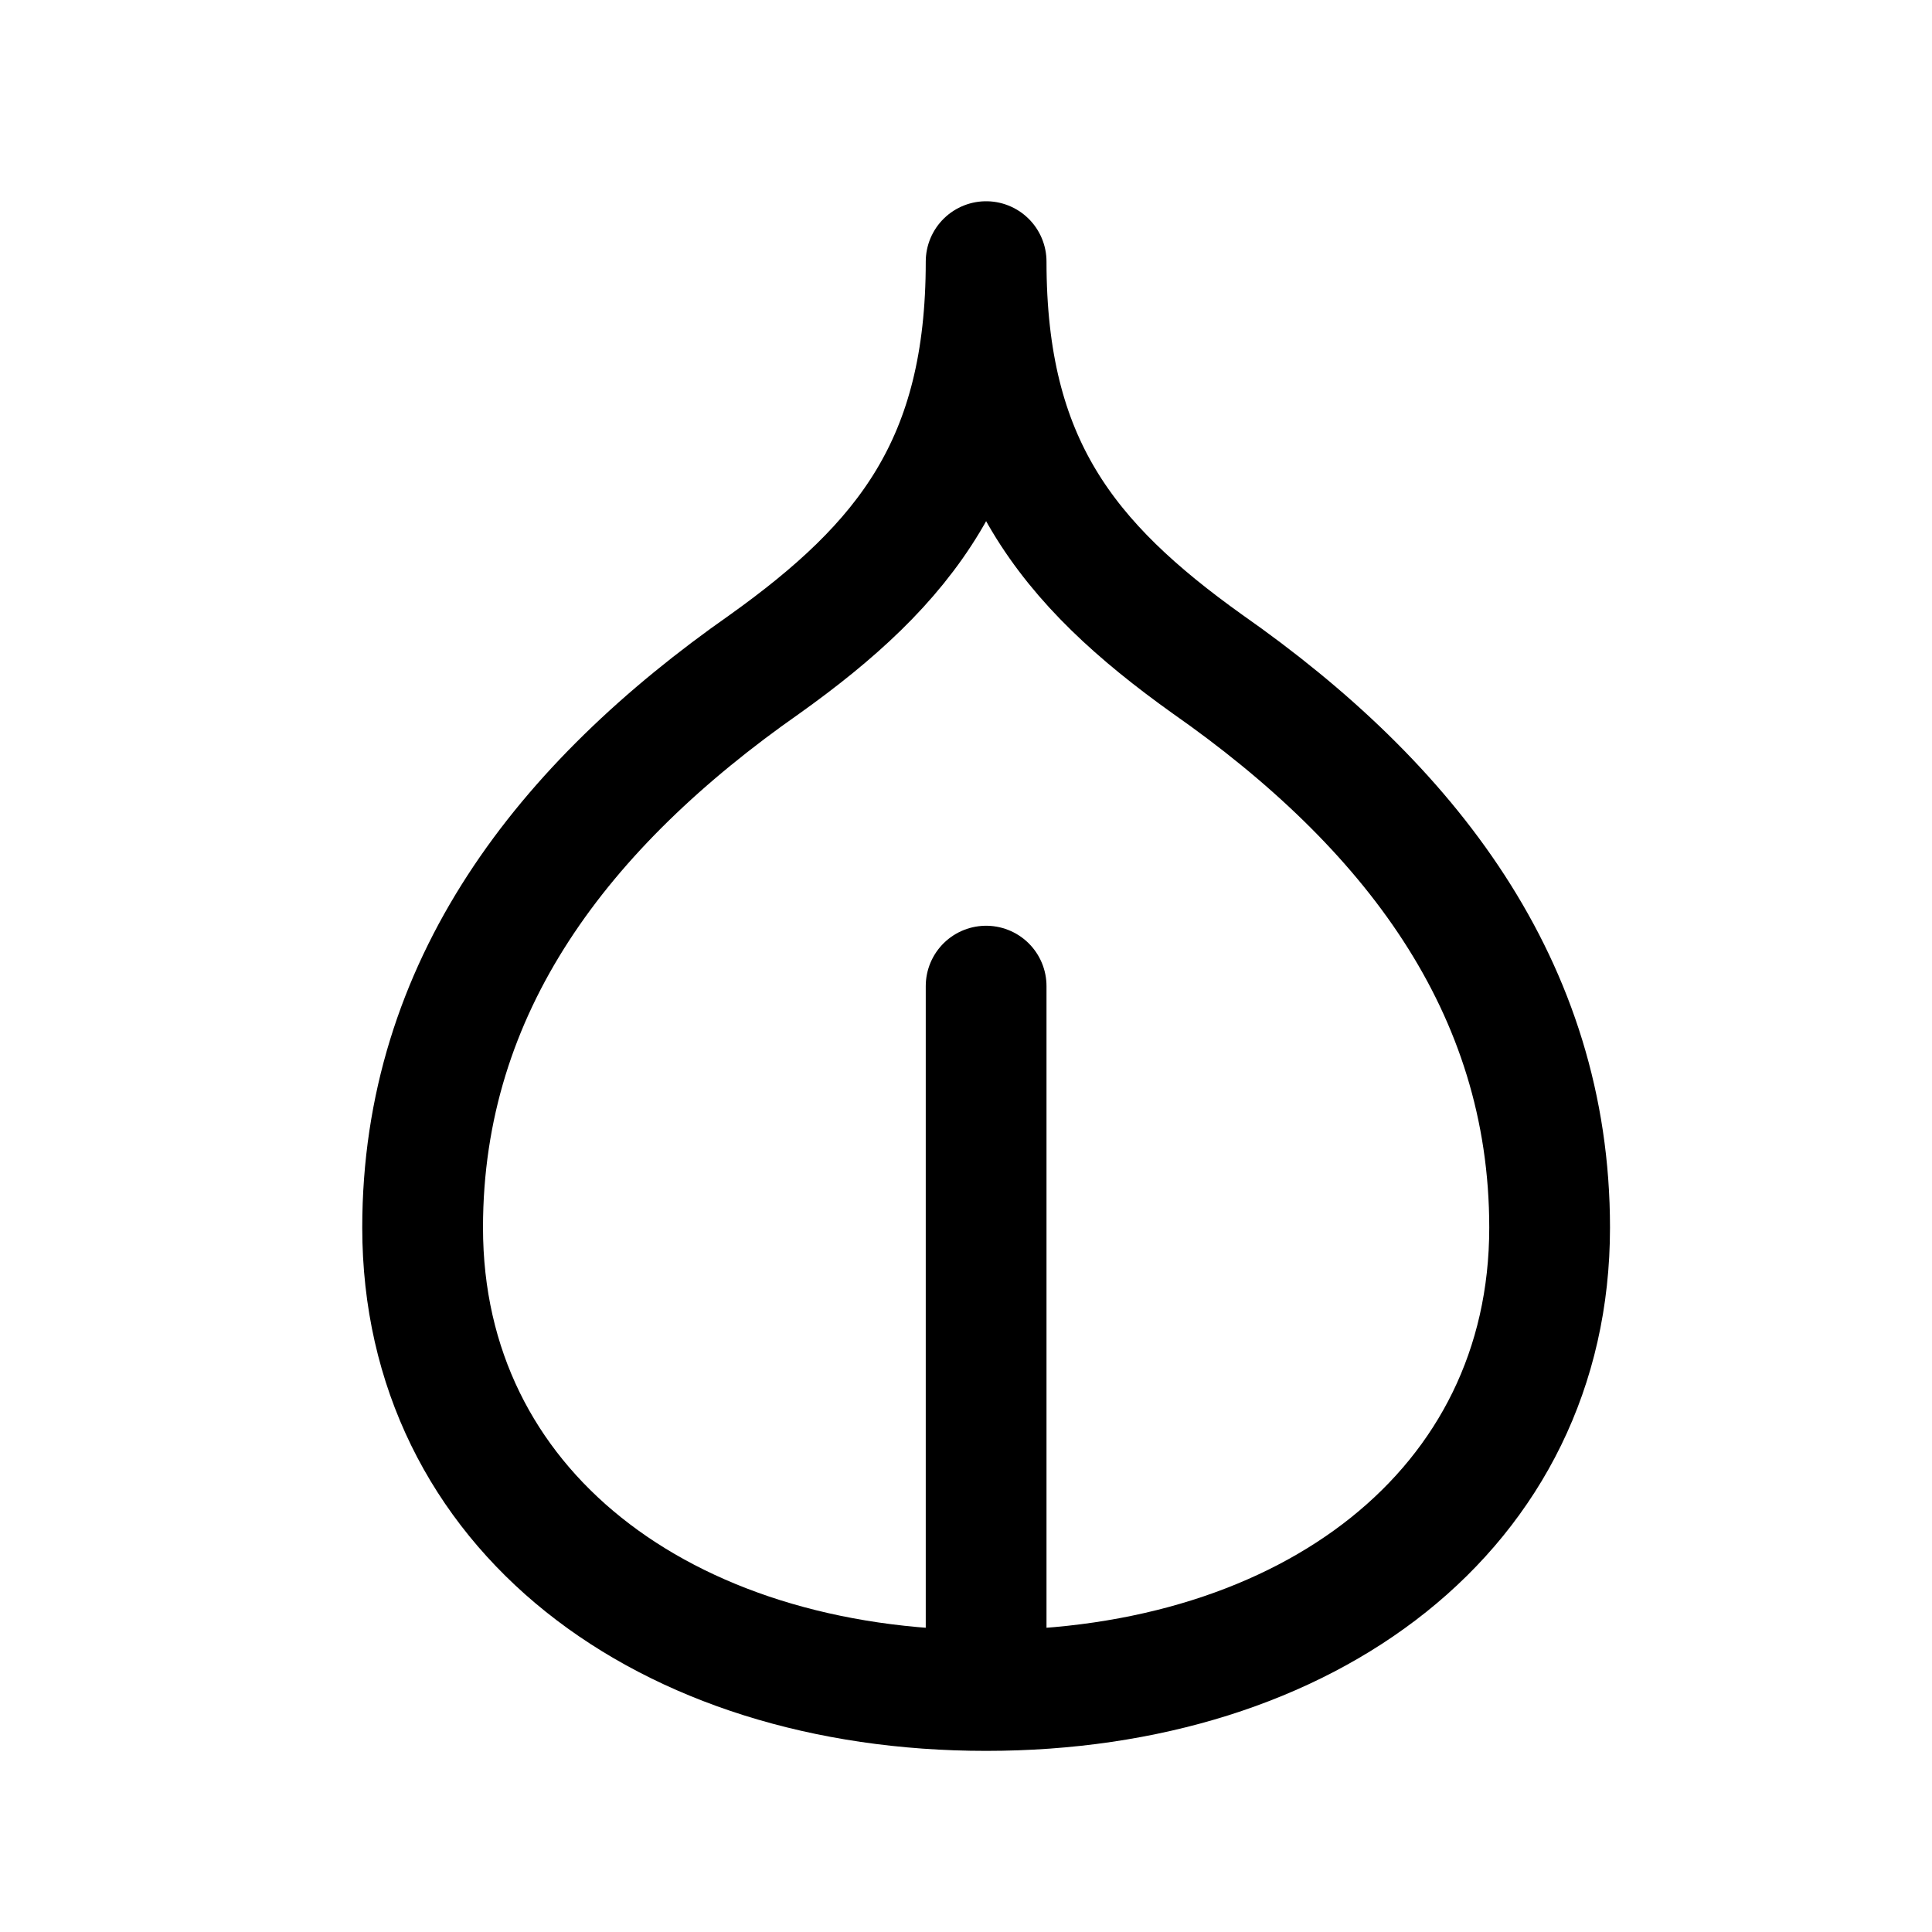
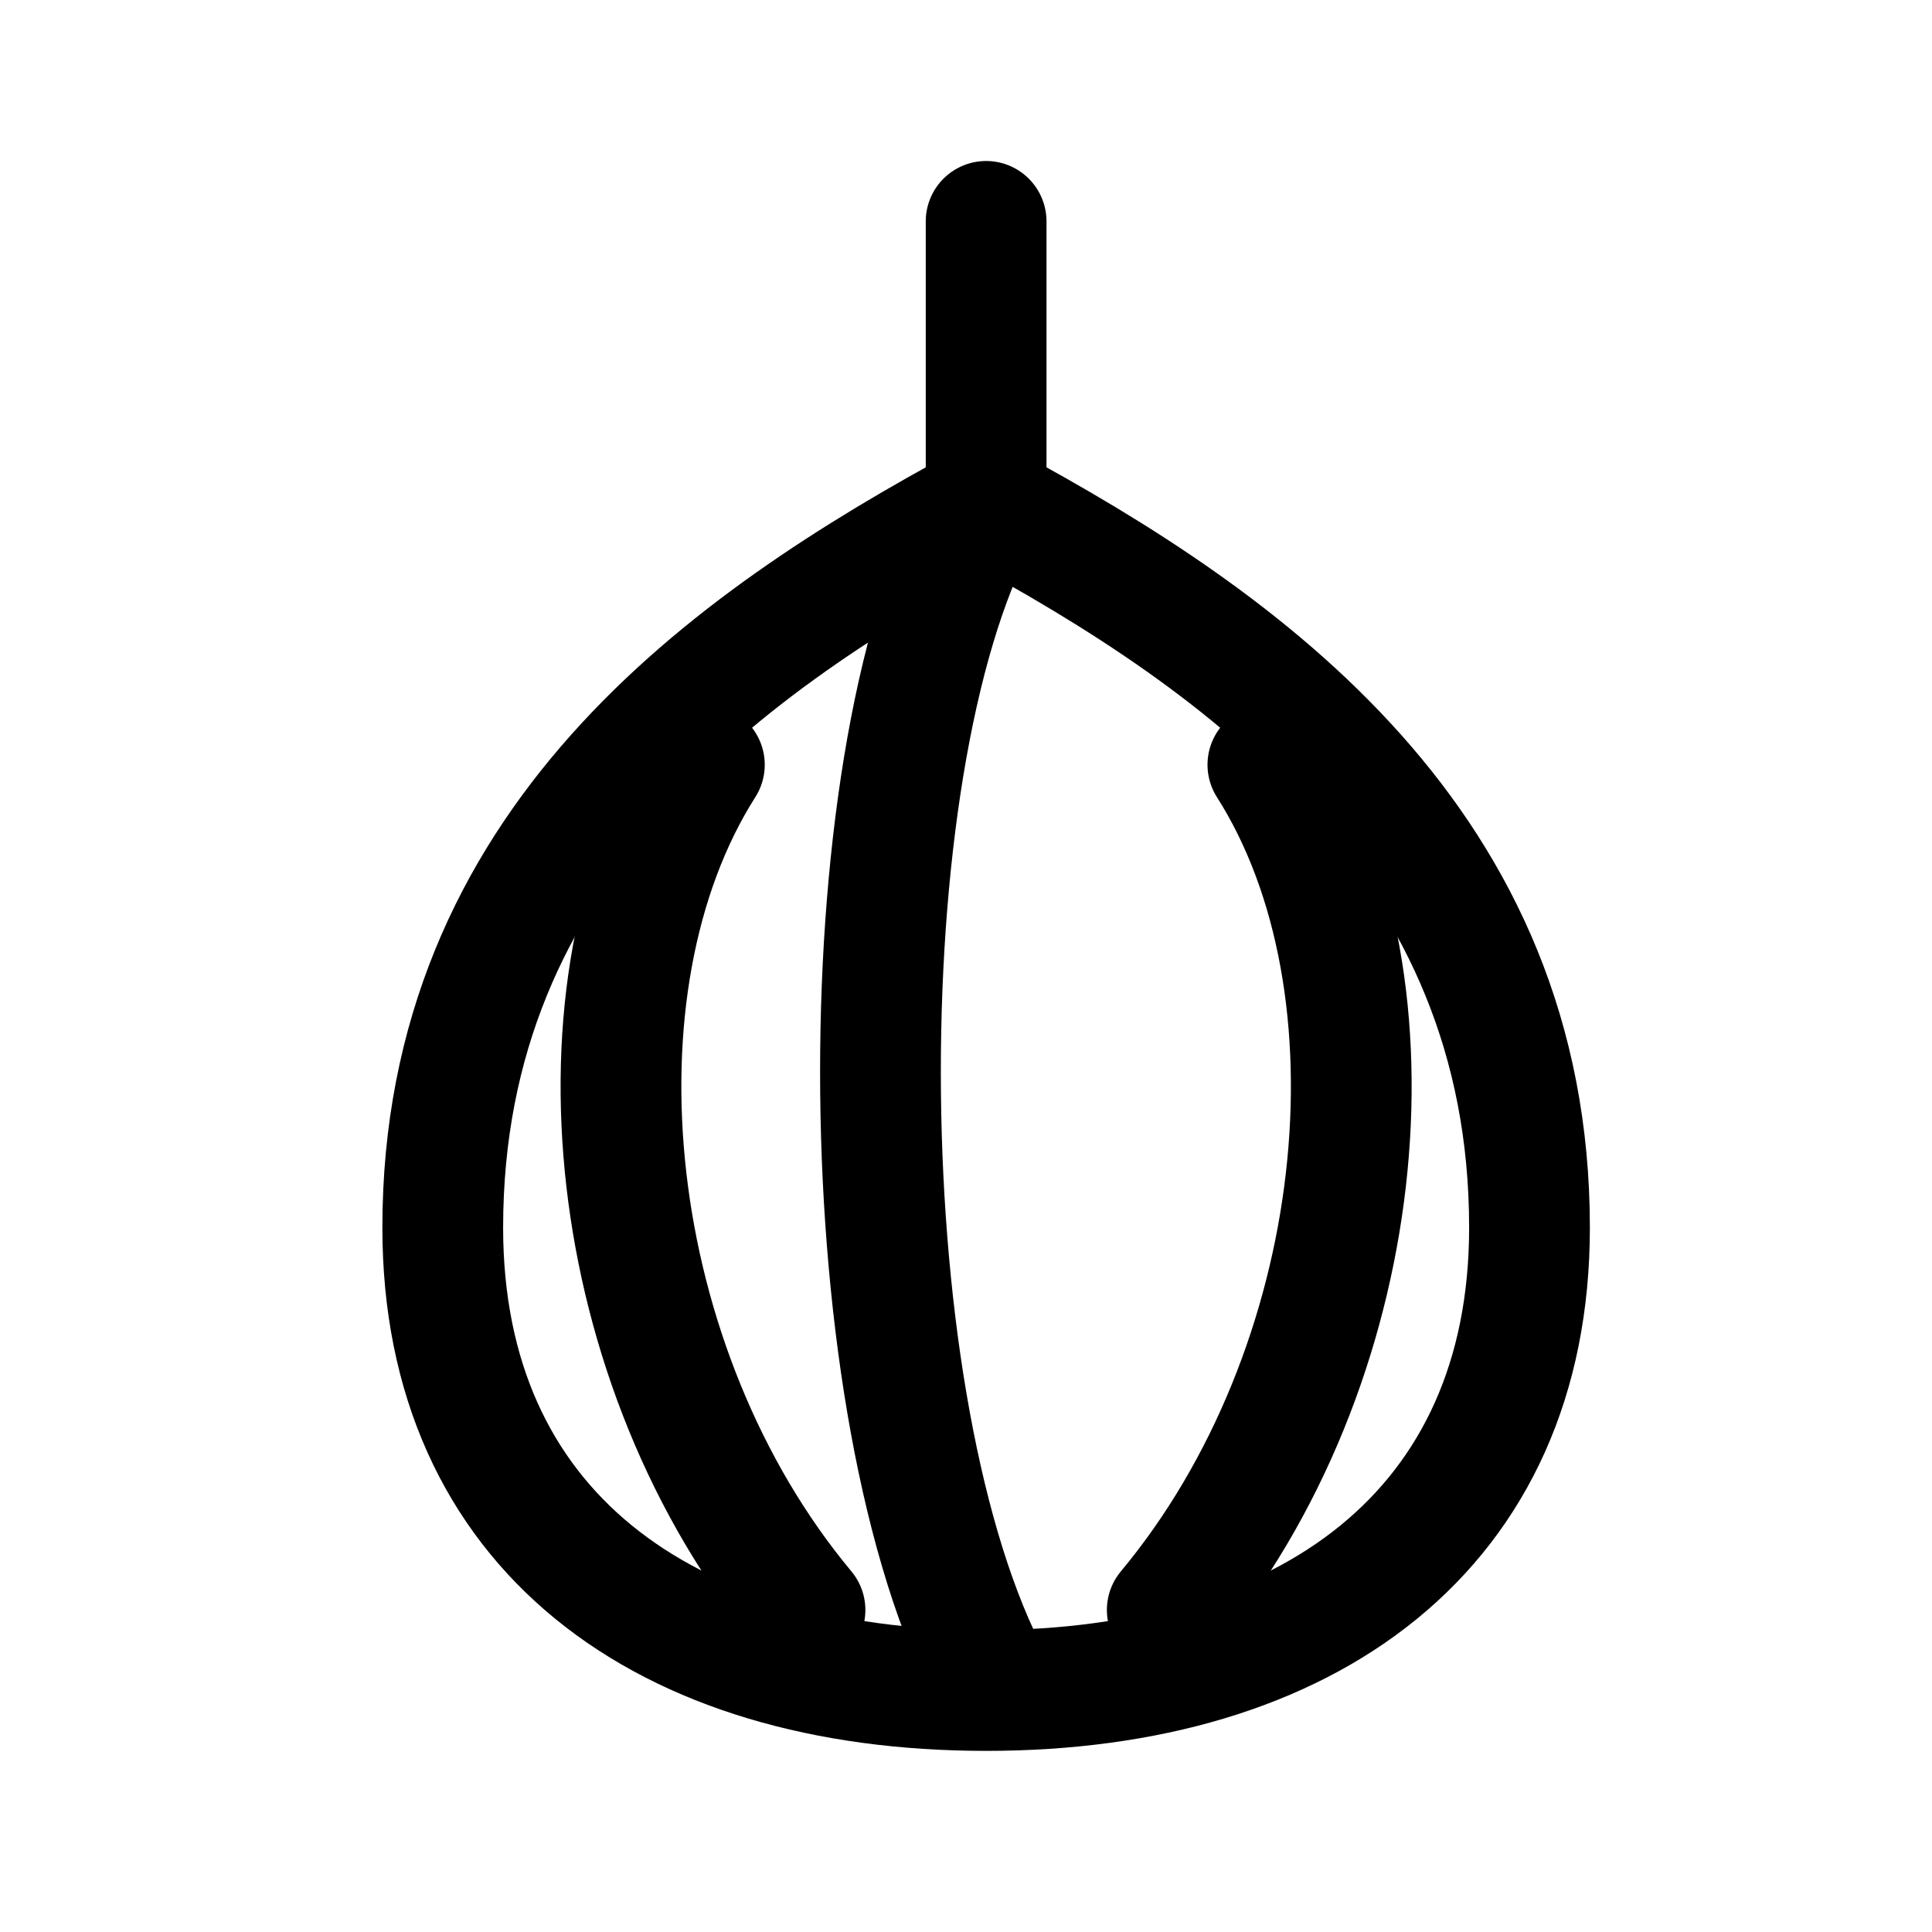
<svg xmlns="http://www.w3.org/2000/svg" width="24" height="24" viewBox="0 0 24 24" fill="none" stroke="currentColor" stroke-width="1.5" stroke-linecap="round" stroke-linejoin="round">
-   <path d="M12.25 3.25c0 2.5-1 3.75-2.75 5-2.5 1.75-4.25 4-4.25 7 0 3.5 3 5.75 7 5.75s7-2.25 7-5.75c0-3-1.75-5.25-4.25-7-1.75-1.25-2.75-2.5-2.75-5" />
-   <path d="M12.25 12.25v8.5" />
+   <path d="M12.25 2.75v3.5" />
+   <path d="M12.25 6.25C9 8 5.5 10.5 5.5 15.25 5.5 19 8.25 21 12.25 21S19 19 19 15.25c0-4.75-3.5-7.25-6.75-9" />
+   <path d="M12.25 6.25c-1.75 3-1.75 11 0 14.5" />
+   <path d="M8.75 9.5C7 12.25 7.5 17 10 20" />
+   <path d="M15.75 9.5C17.5 12.25 17 17 14.5 20" />
</svg>
